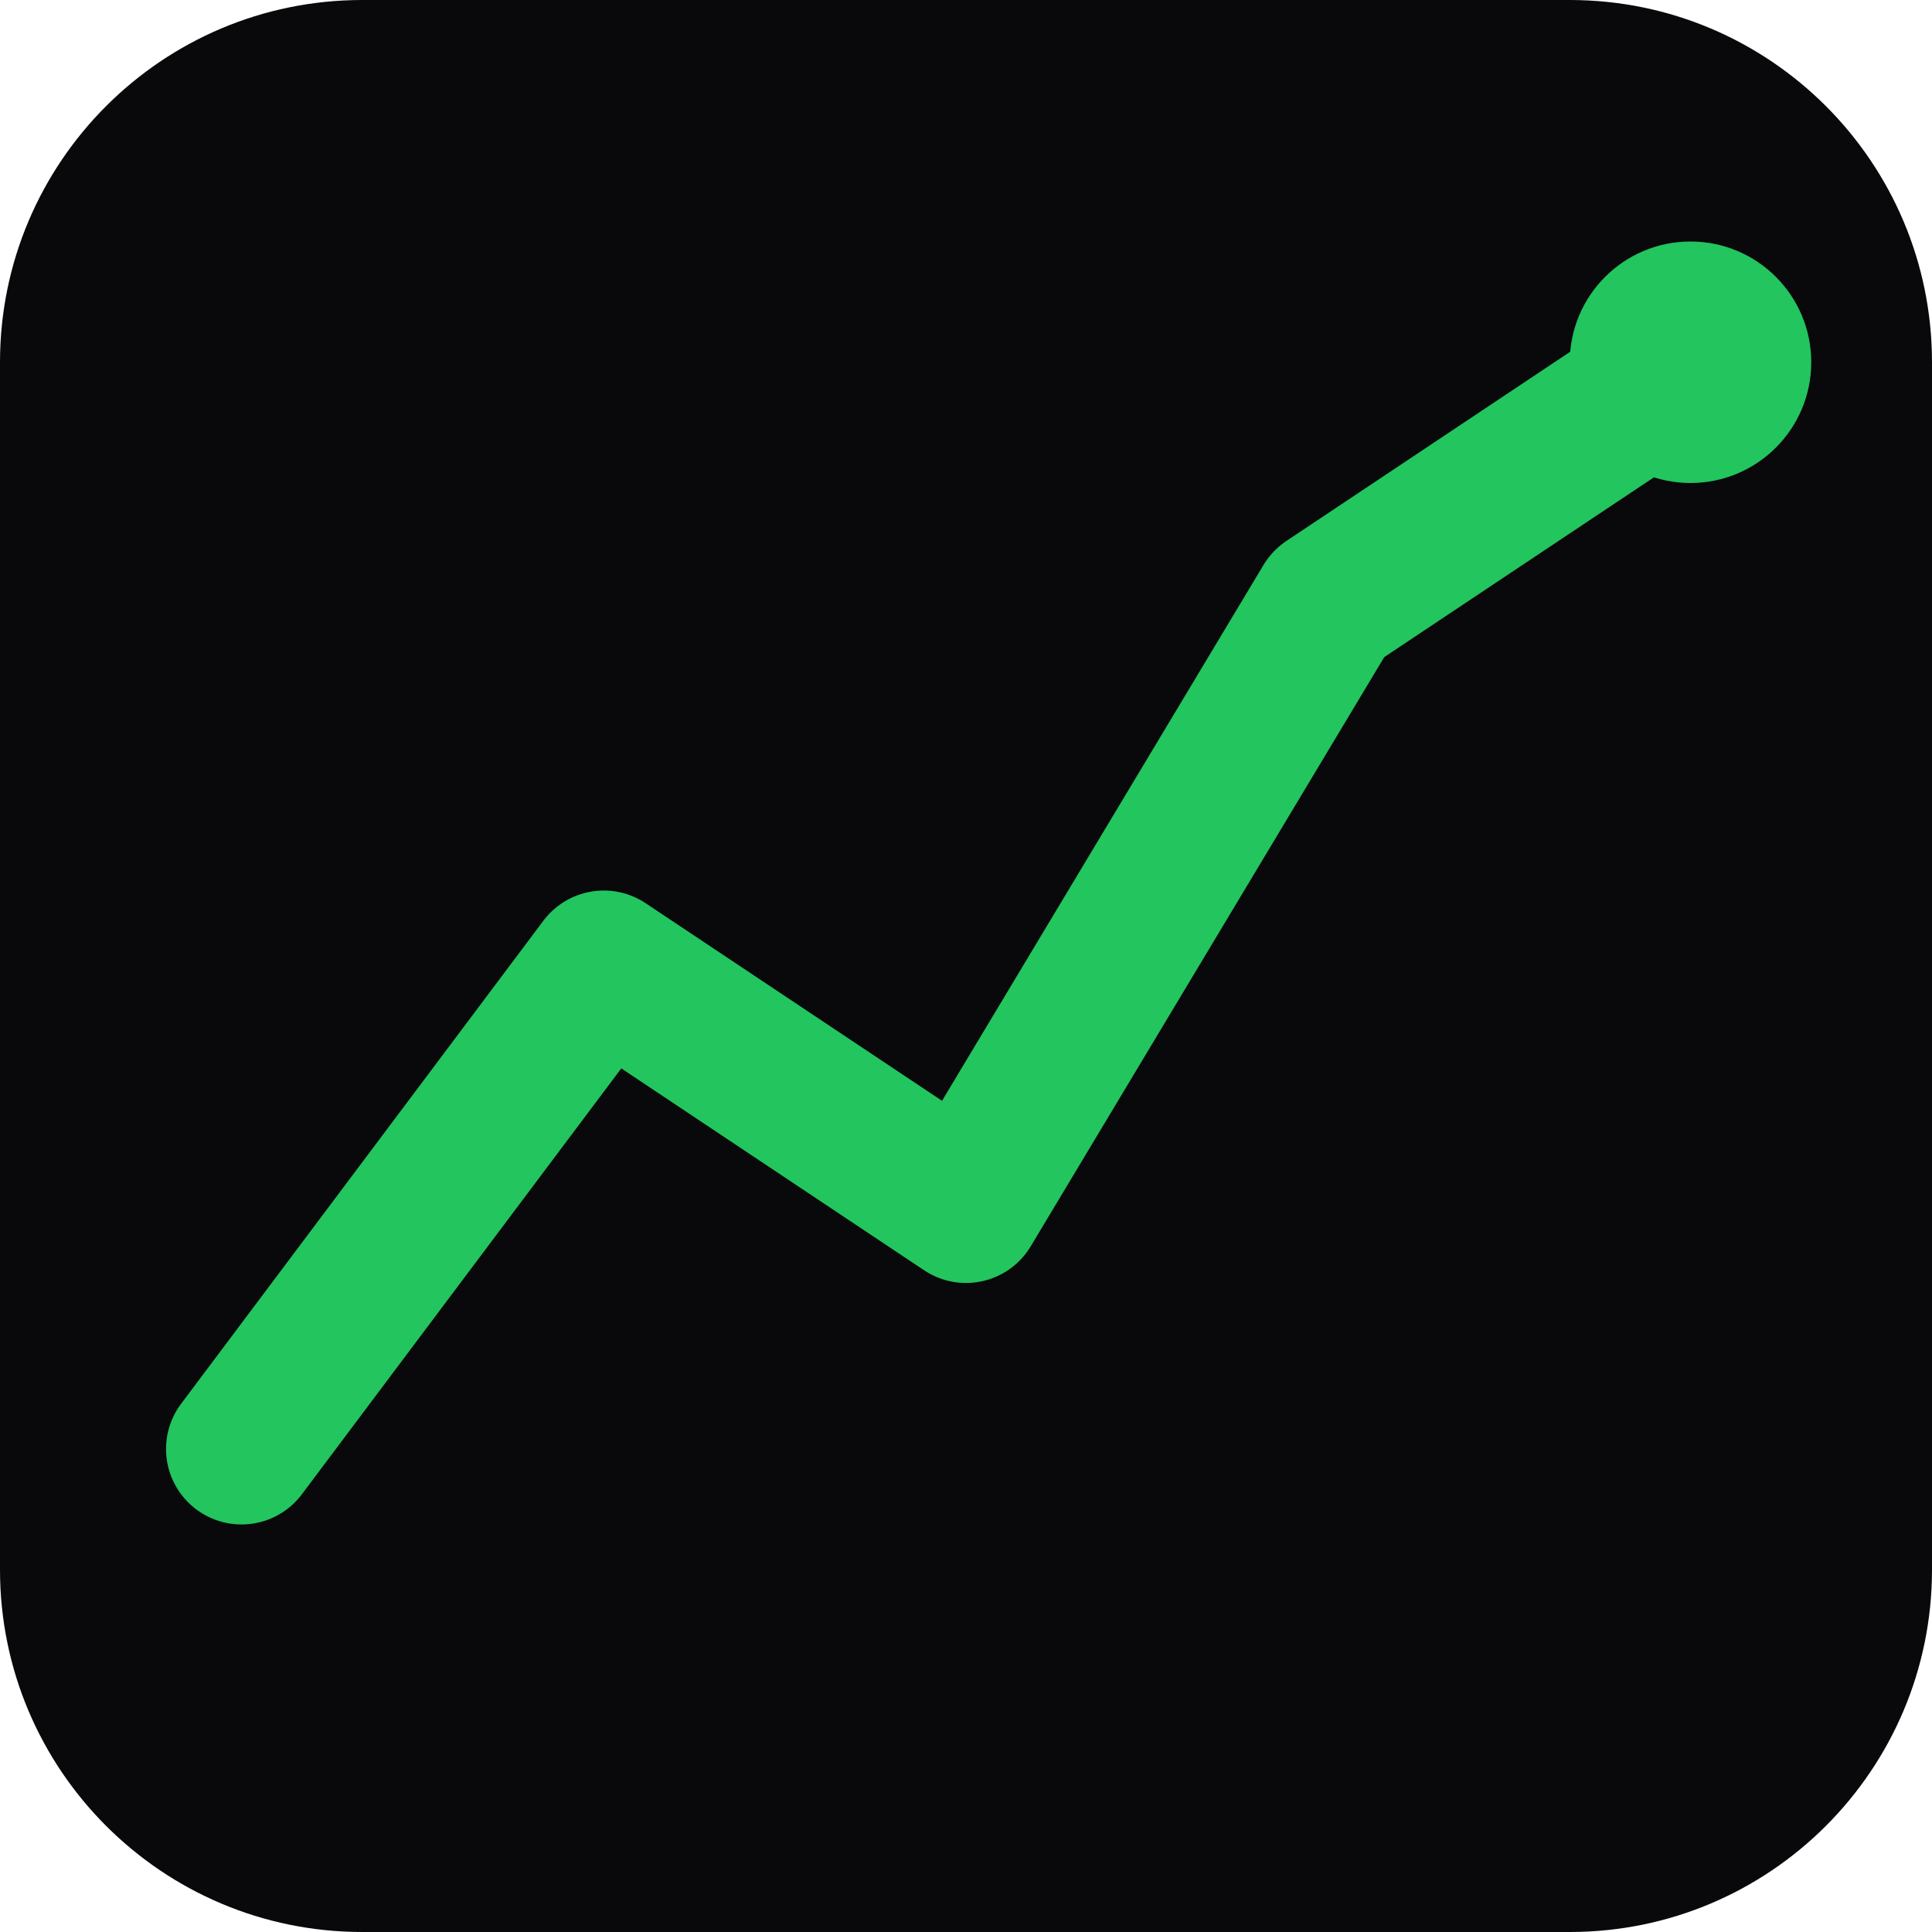
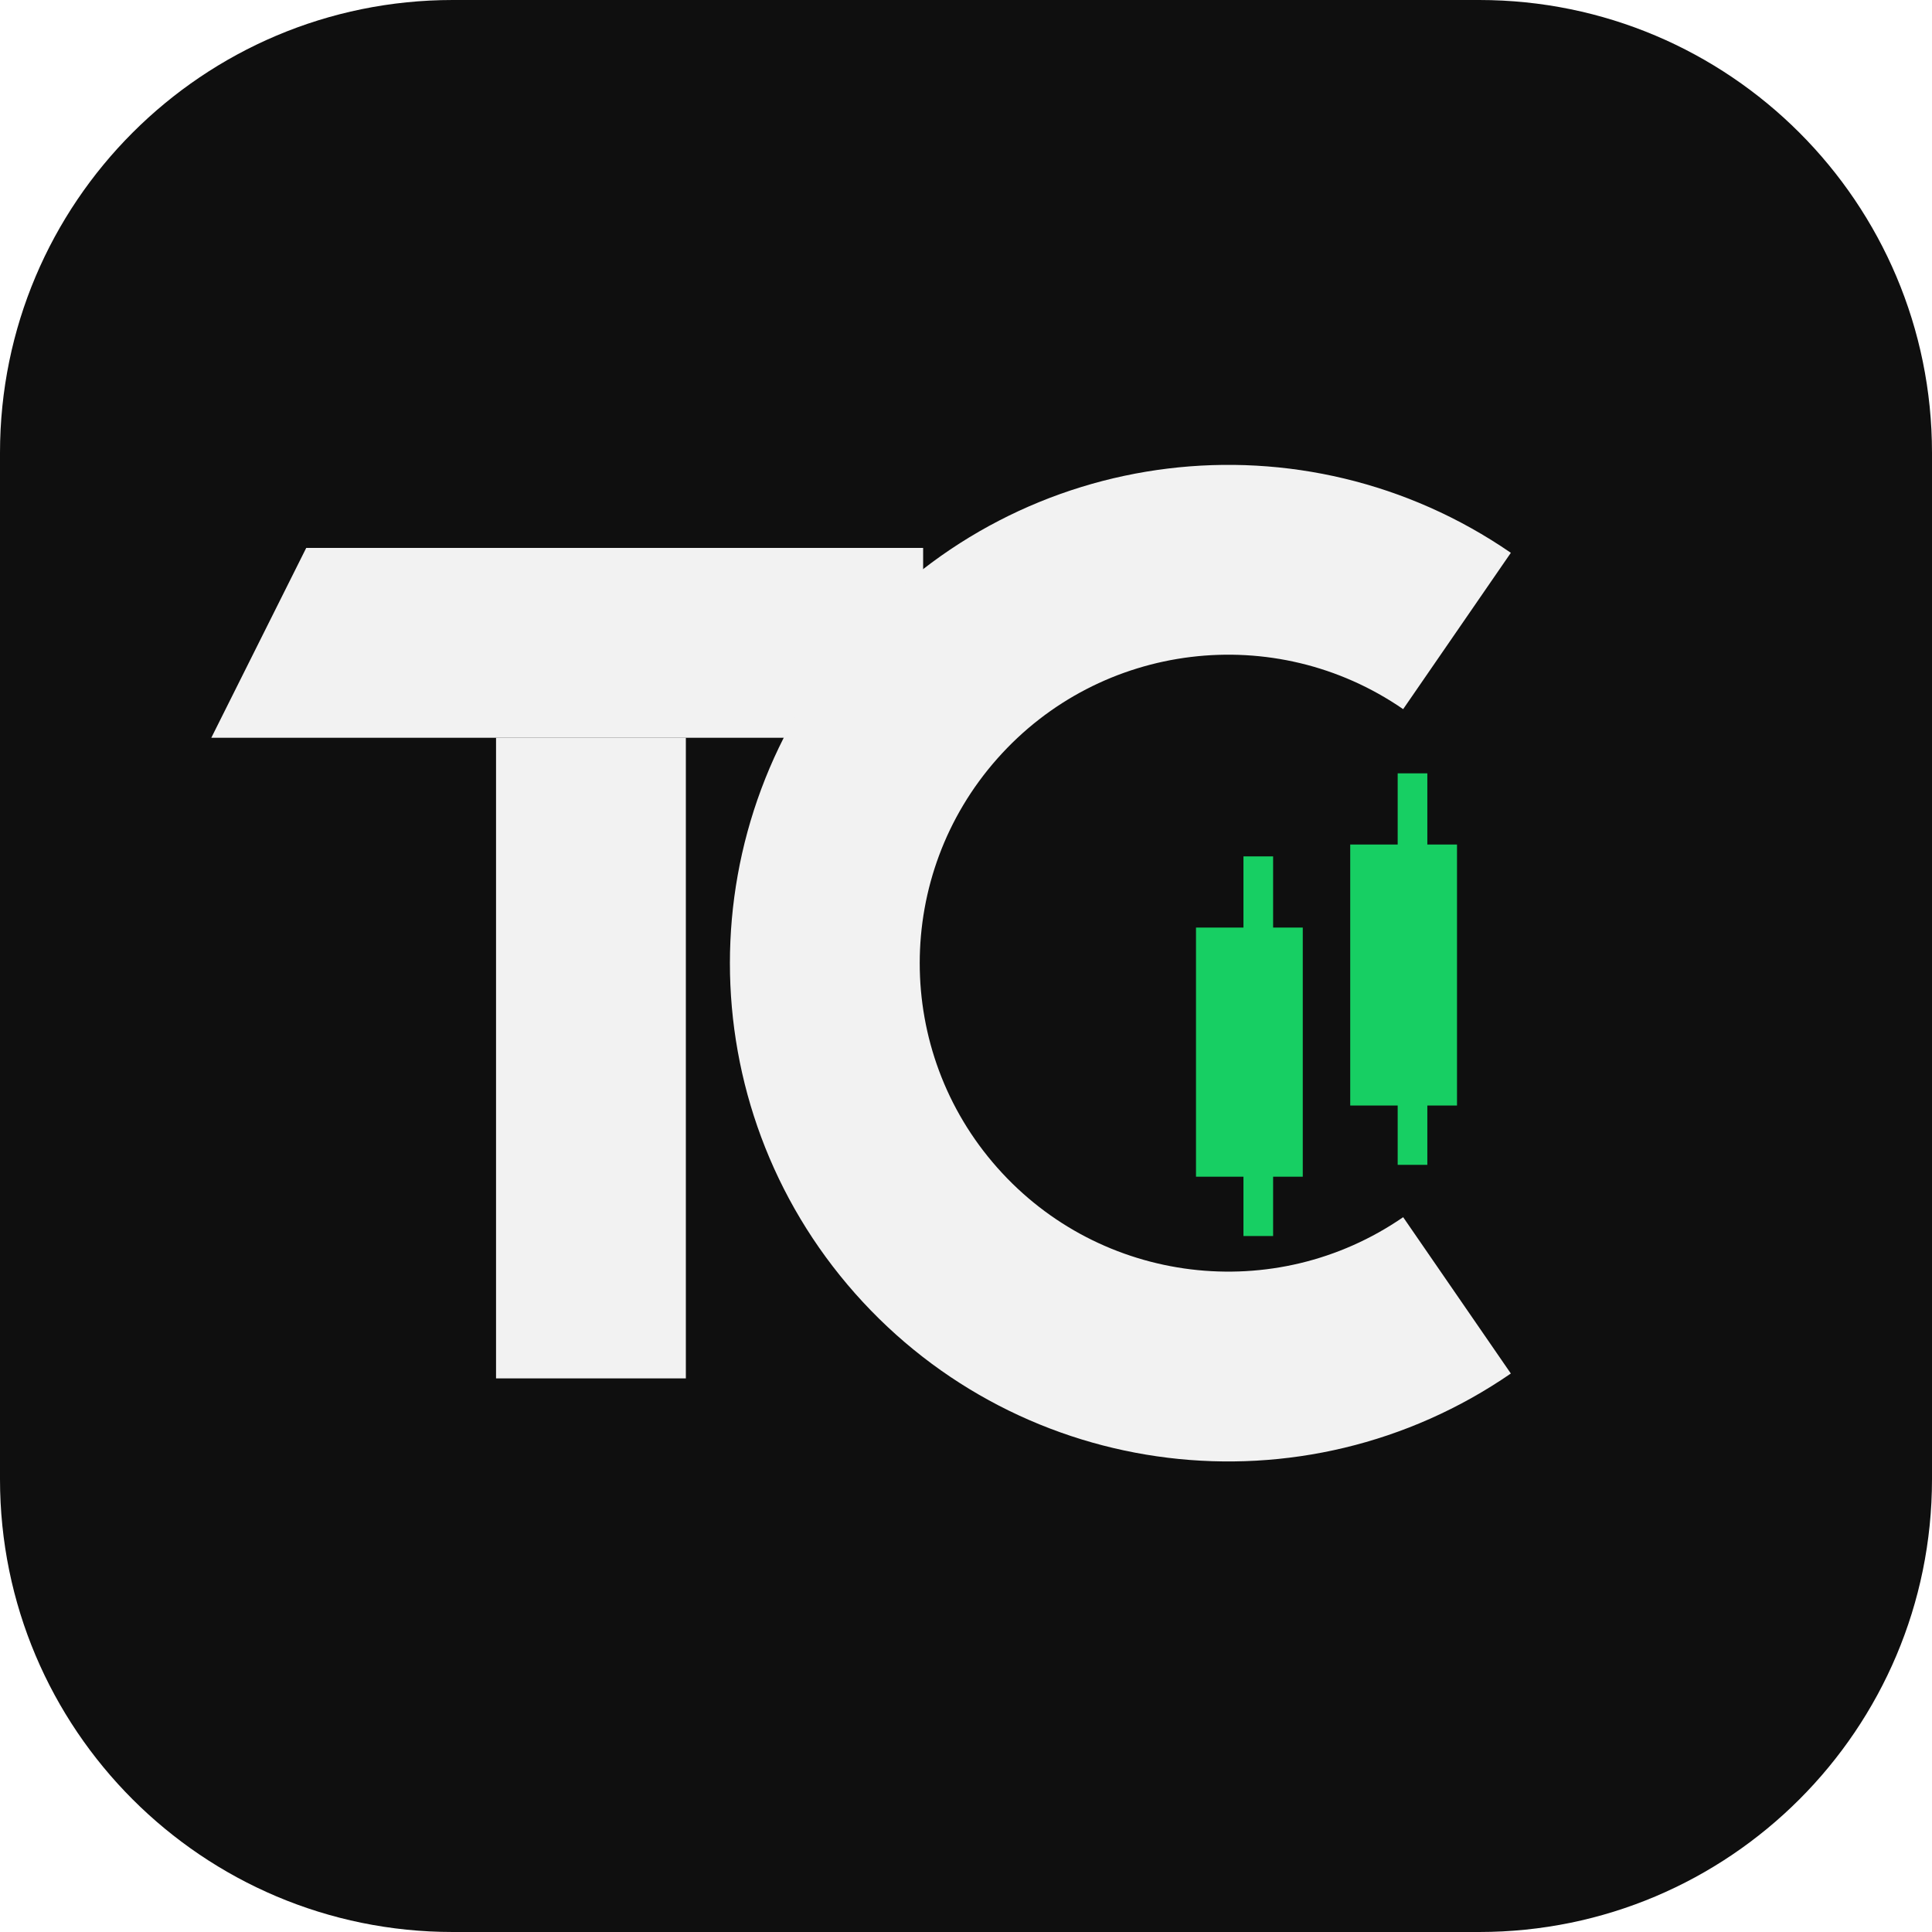
- <svg xmlns="http://www.w3.org/2000/svg" viewBox="0 0 32 32">
-   <rect width="32" height="32" rx="6" fill="#09090b" />
-   <polyline points="4,24 10,16 16,20 22,10 28,6" stroke="#22c55e" stroke-width="2.5" fill="none" stroke-linecap="round" stroke-linejoin="round" />
-   <circle cx="28" cy="6" r="2" fill="#22c55e" />
+ <svg xmlns="http://www.w3.org/2000/svg" width="32" height="32" viewBox="0 0 32 32" role="img" aria-label="TradingCalculator.pro">
+   <rect width="32" height="32" rx="7.5" fill="#0F0F0F" />
+   <g transform="translate(3.5,7.7) scale(0.1965)">
+     <polygon points="8,7 60,7 60,23 0,23" fill="#F2F2F2" />
+     <rect x="24" y="23" width="16" height="54" fill="#F2F2F2" />
+     <path d="M105 14 A 34 34 0 1 0 105 70" fill="none" stroke="#F2F2F2" stroke-width="16" />
+     <rect x="87" y="33" width="2.5" height="32" fill="#17CF63" />
+     <rect x="83" y="39" width="9" height="21" fill="#17CF63" />
+     <rect x="100" y="26" width="2.5" height="33" fill="#17CF63" />
+     <rect x="96" y="32" width="9" height="22" fill="#17CF63" />
+   </g>
</svg>
